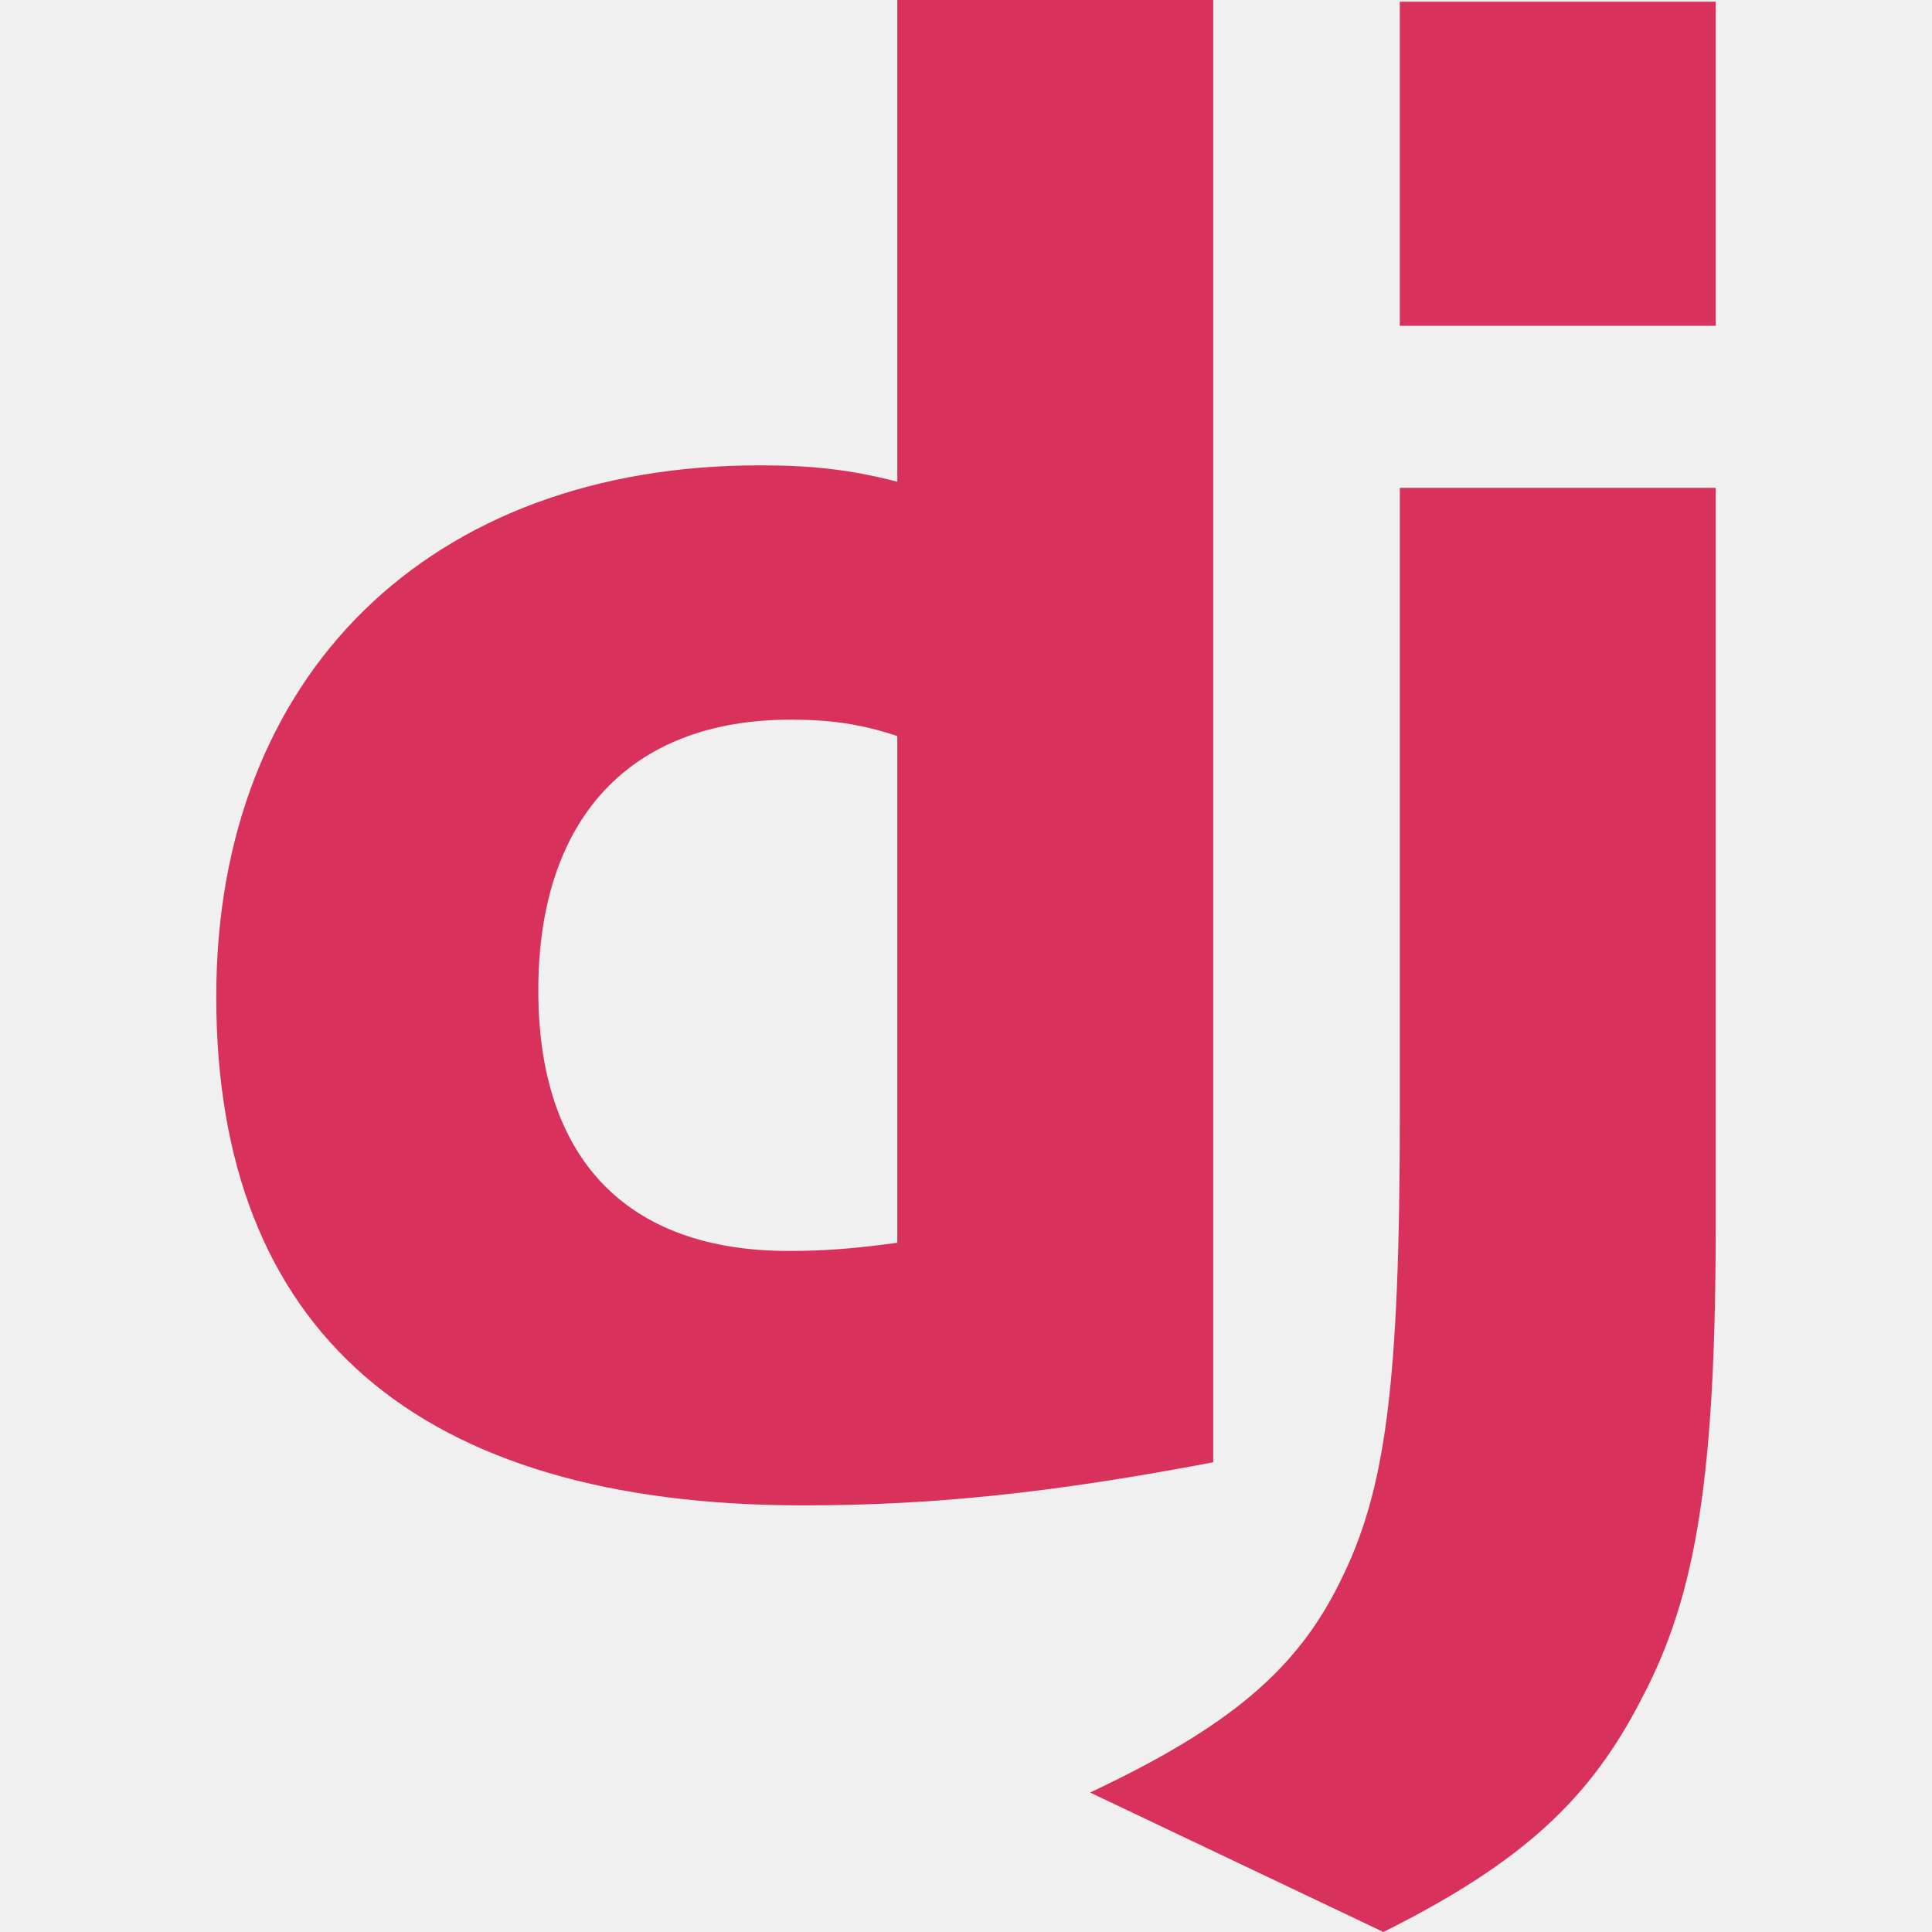
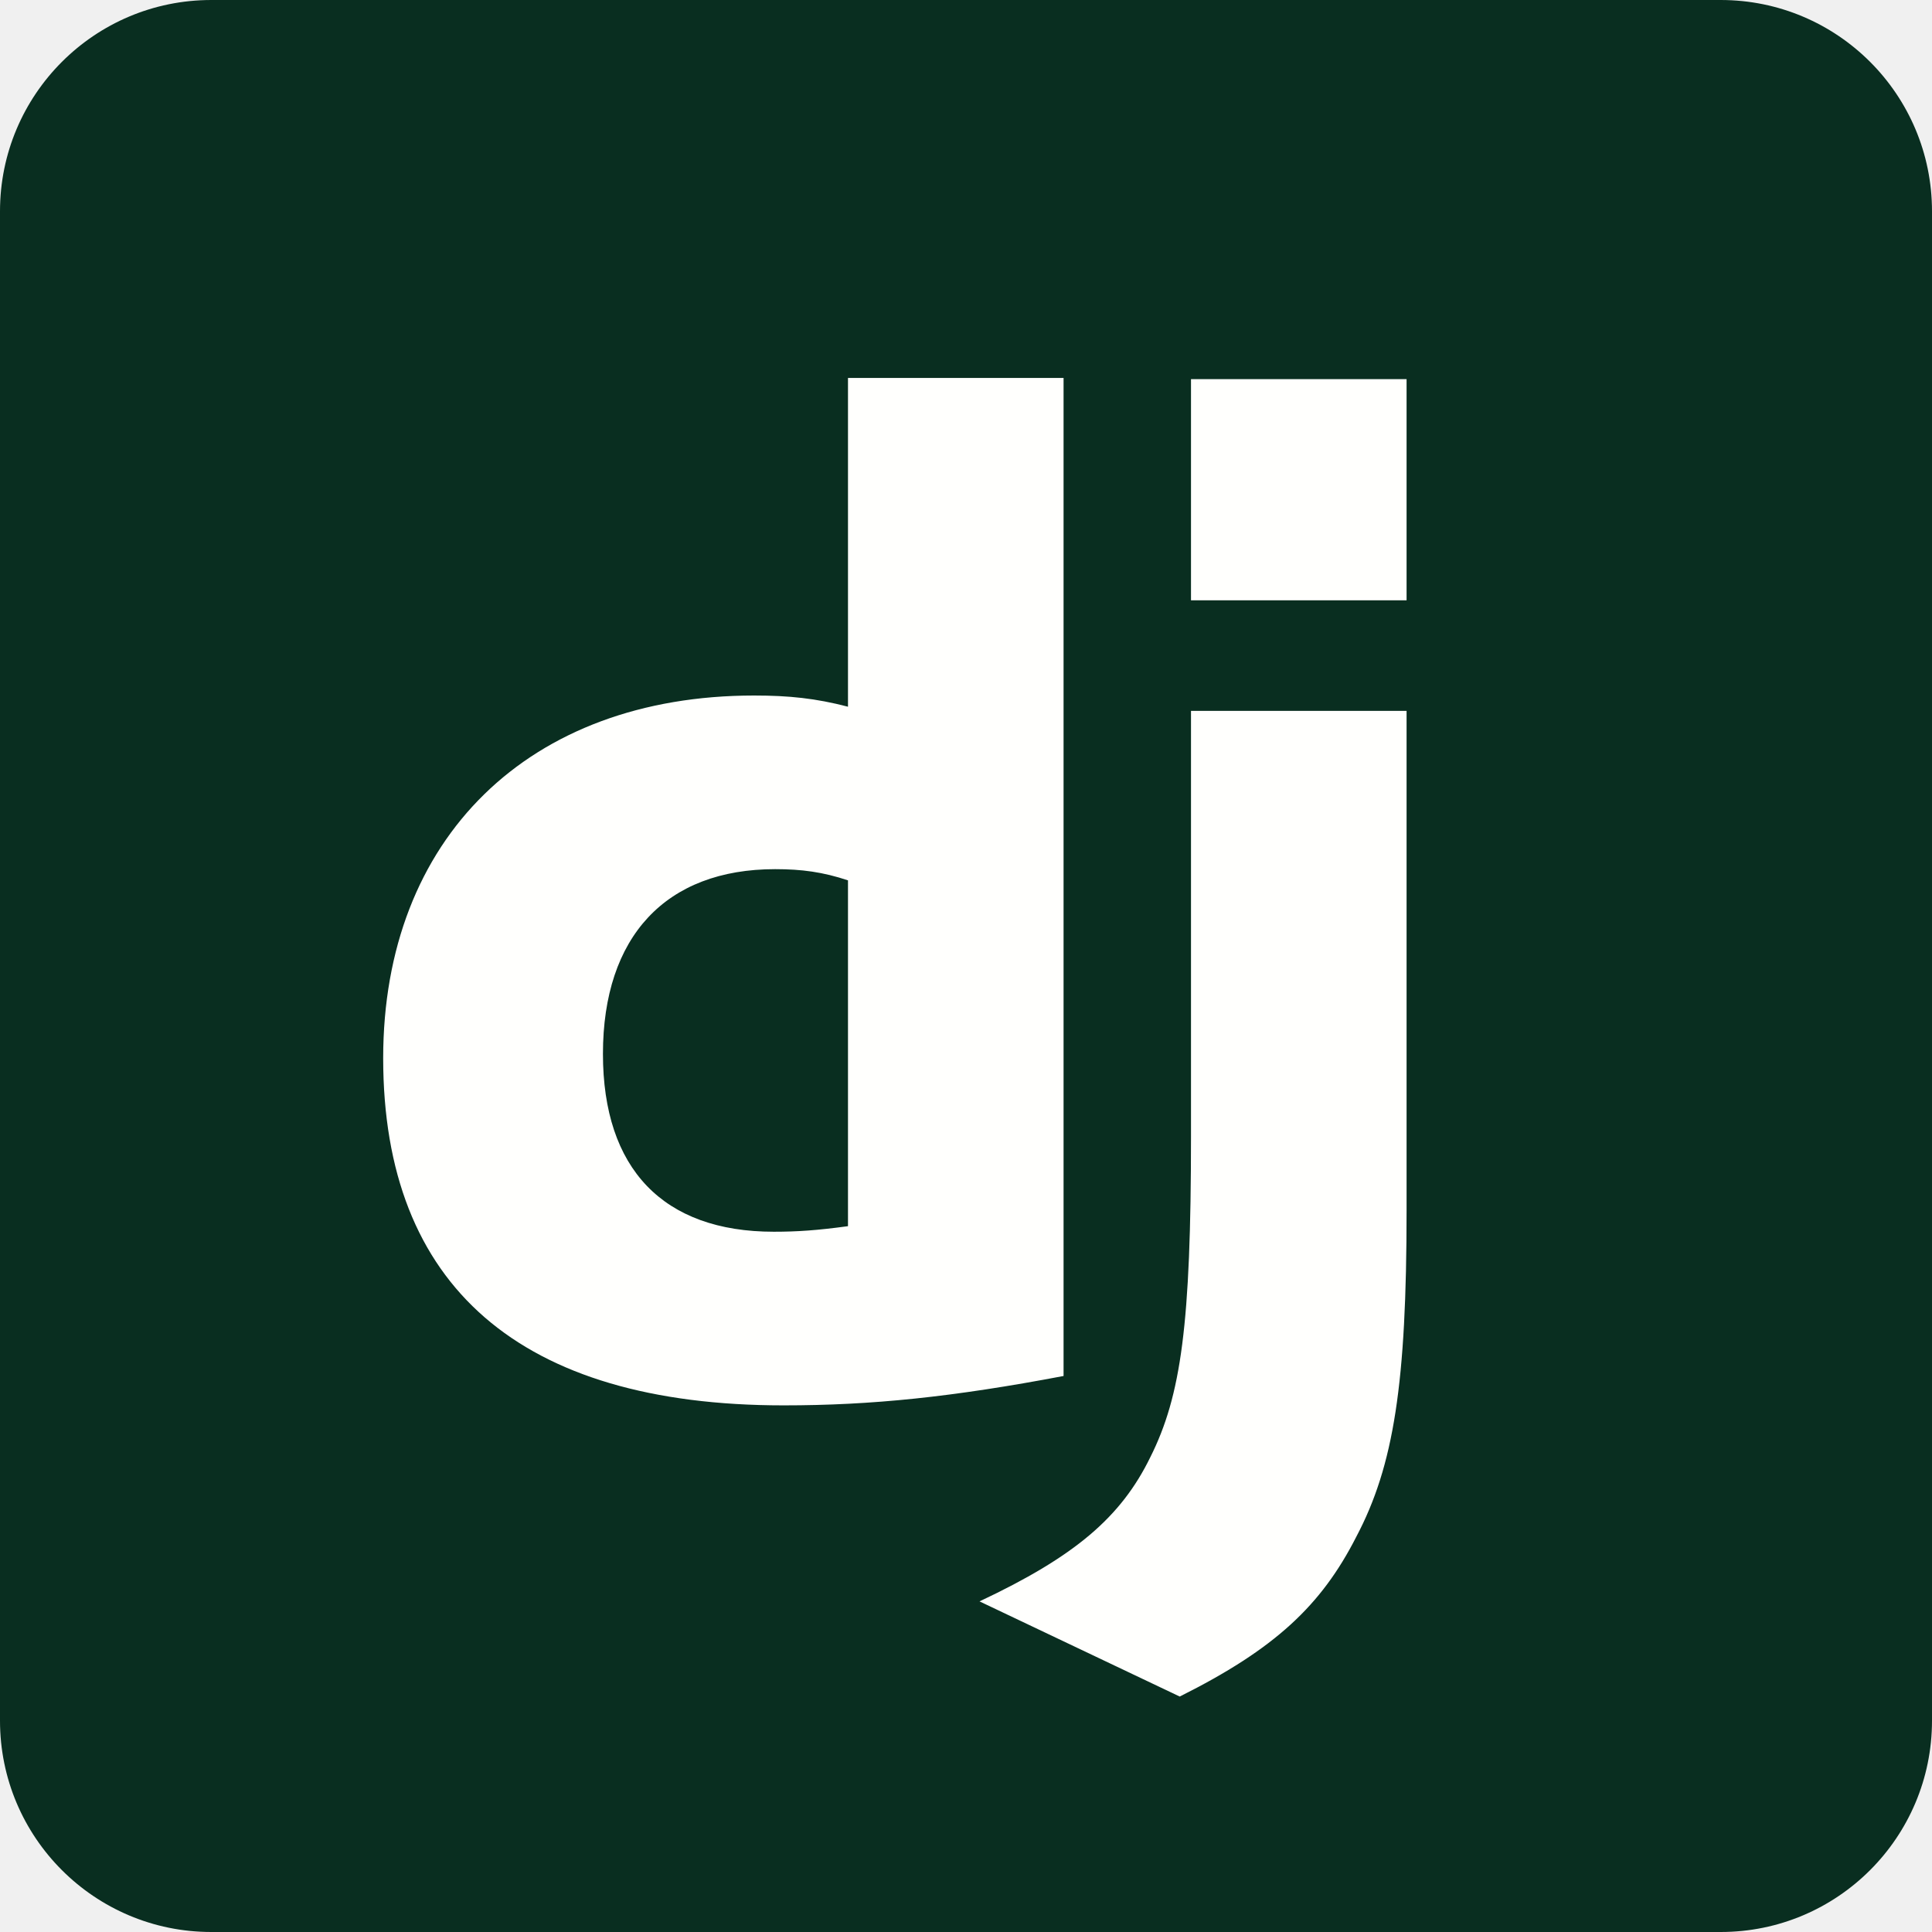
- <svg xmlns="http://www.w3.org/2000/svg" viewBox="0 0 128 128" width="40" height="40">
-   <path fill="#d8315b" d="M59.448 0h20.93v96.88c-10.737 2.04-18.62 2.855-27.181 2.855-25.551-.001-38.87-11.551-38.87-33.705 0-21.338 14.135-35.2 36.015-35.2 3.398 0 5.98.272 9.106 1.087zm0 48.765c-2.446-.815-4.485-1.086-7.067-1.086-10.6 0-16.717 6.523-16.717 17.939 0 11.145 5.845 17.26 16.582 17.26 2.309 0 4.212-.136 7.202-.542z" />
-   <path fill="#d8315b" d="M113.672 32.321V80.84c0 16.717-1.224 24.735-4.893 31.666-3.398 6.661-7.883 10.873-17.124 15.494l-19.435-9.241c9.242-4.35 13.726-8.153 16.58-14 2.99-5.979 3.943-12.91 3.943-31.122V32.321zM92.742.111h20.93v21.474h-20.93z" />
+ <svg xmlns="http://www.w3.org/2000/svg" width="24" height="24" viewBox="0 0 24 24" fill="none">
+   <g clip-path="url(#clip0_521_752)">
+     <path d="M21.375 0H2.625C1.175 0 0 1.175 0 2.625V21.375C0 22.825 1.175 24 2.625 24H21.375C22.825 24 24 22.825 24 21.375V2.625C24 1.175 22.825 0 21.375 0Z" fill="#092E20" />
+     <path d="M17.473 8.831V15.04C17.473 17.18 17.316 18.206 16.847 19.093C16.412 19.945 15.838 20.484 14.655 21.075L12.168 19.893C13.351 19.336 13.925 18.849 14.29 18.101C14.673 17.336 14.795 16.449 14.795 14.118V8.831H17.473ZM13.212 4.695V17.093C11.838 17.354 10.829 17.458 9.734 17.458C6.464 17.458 4.76 15.98 4.76 13.145C4.76 10.414 6.568 8.64 9.368 8.64C9.803 8.64 10.134 8.675 10.534 8.779V4.695H13.212ZM9.629 10.797C8.273 10.797 7.49 11.632 7.49 13.092C7.49 14.519 8.238 15.301 9.612 15.301C9.907 15.301 10.151 15.284 10.534 15.232V10.936C10.221 10.832 9.96 10.797 9.629 10.797ZM17.473 4.71V7.457H14.795V4.71H17.473Z" fill="#FFFFFD" />
+   </g>
+   <defs>
+     <clipPath id="clip0_521_752">
+       <rect width="24" height="24" fill="white" />
+     </clipPath>
+   </defs>
</svg>
